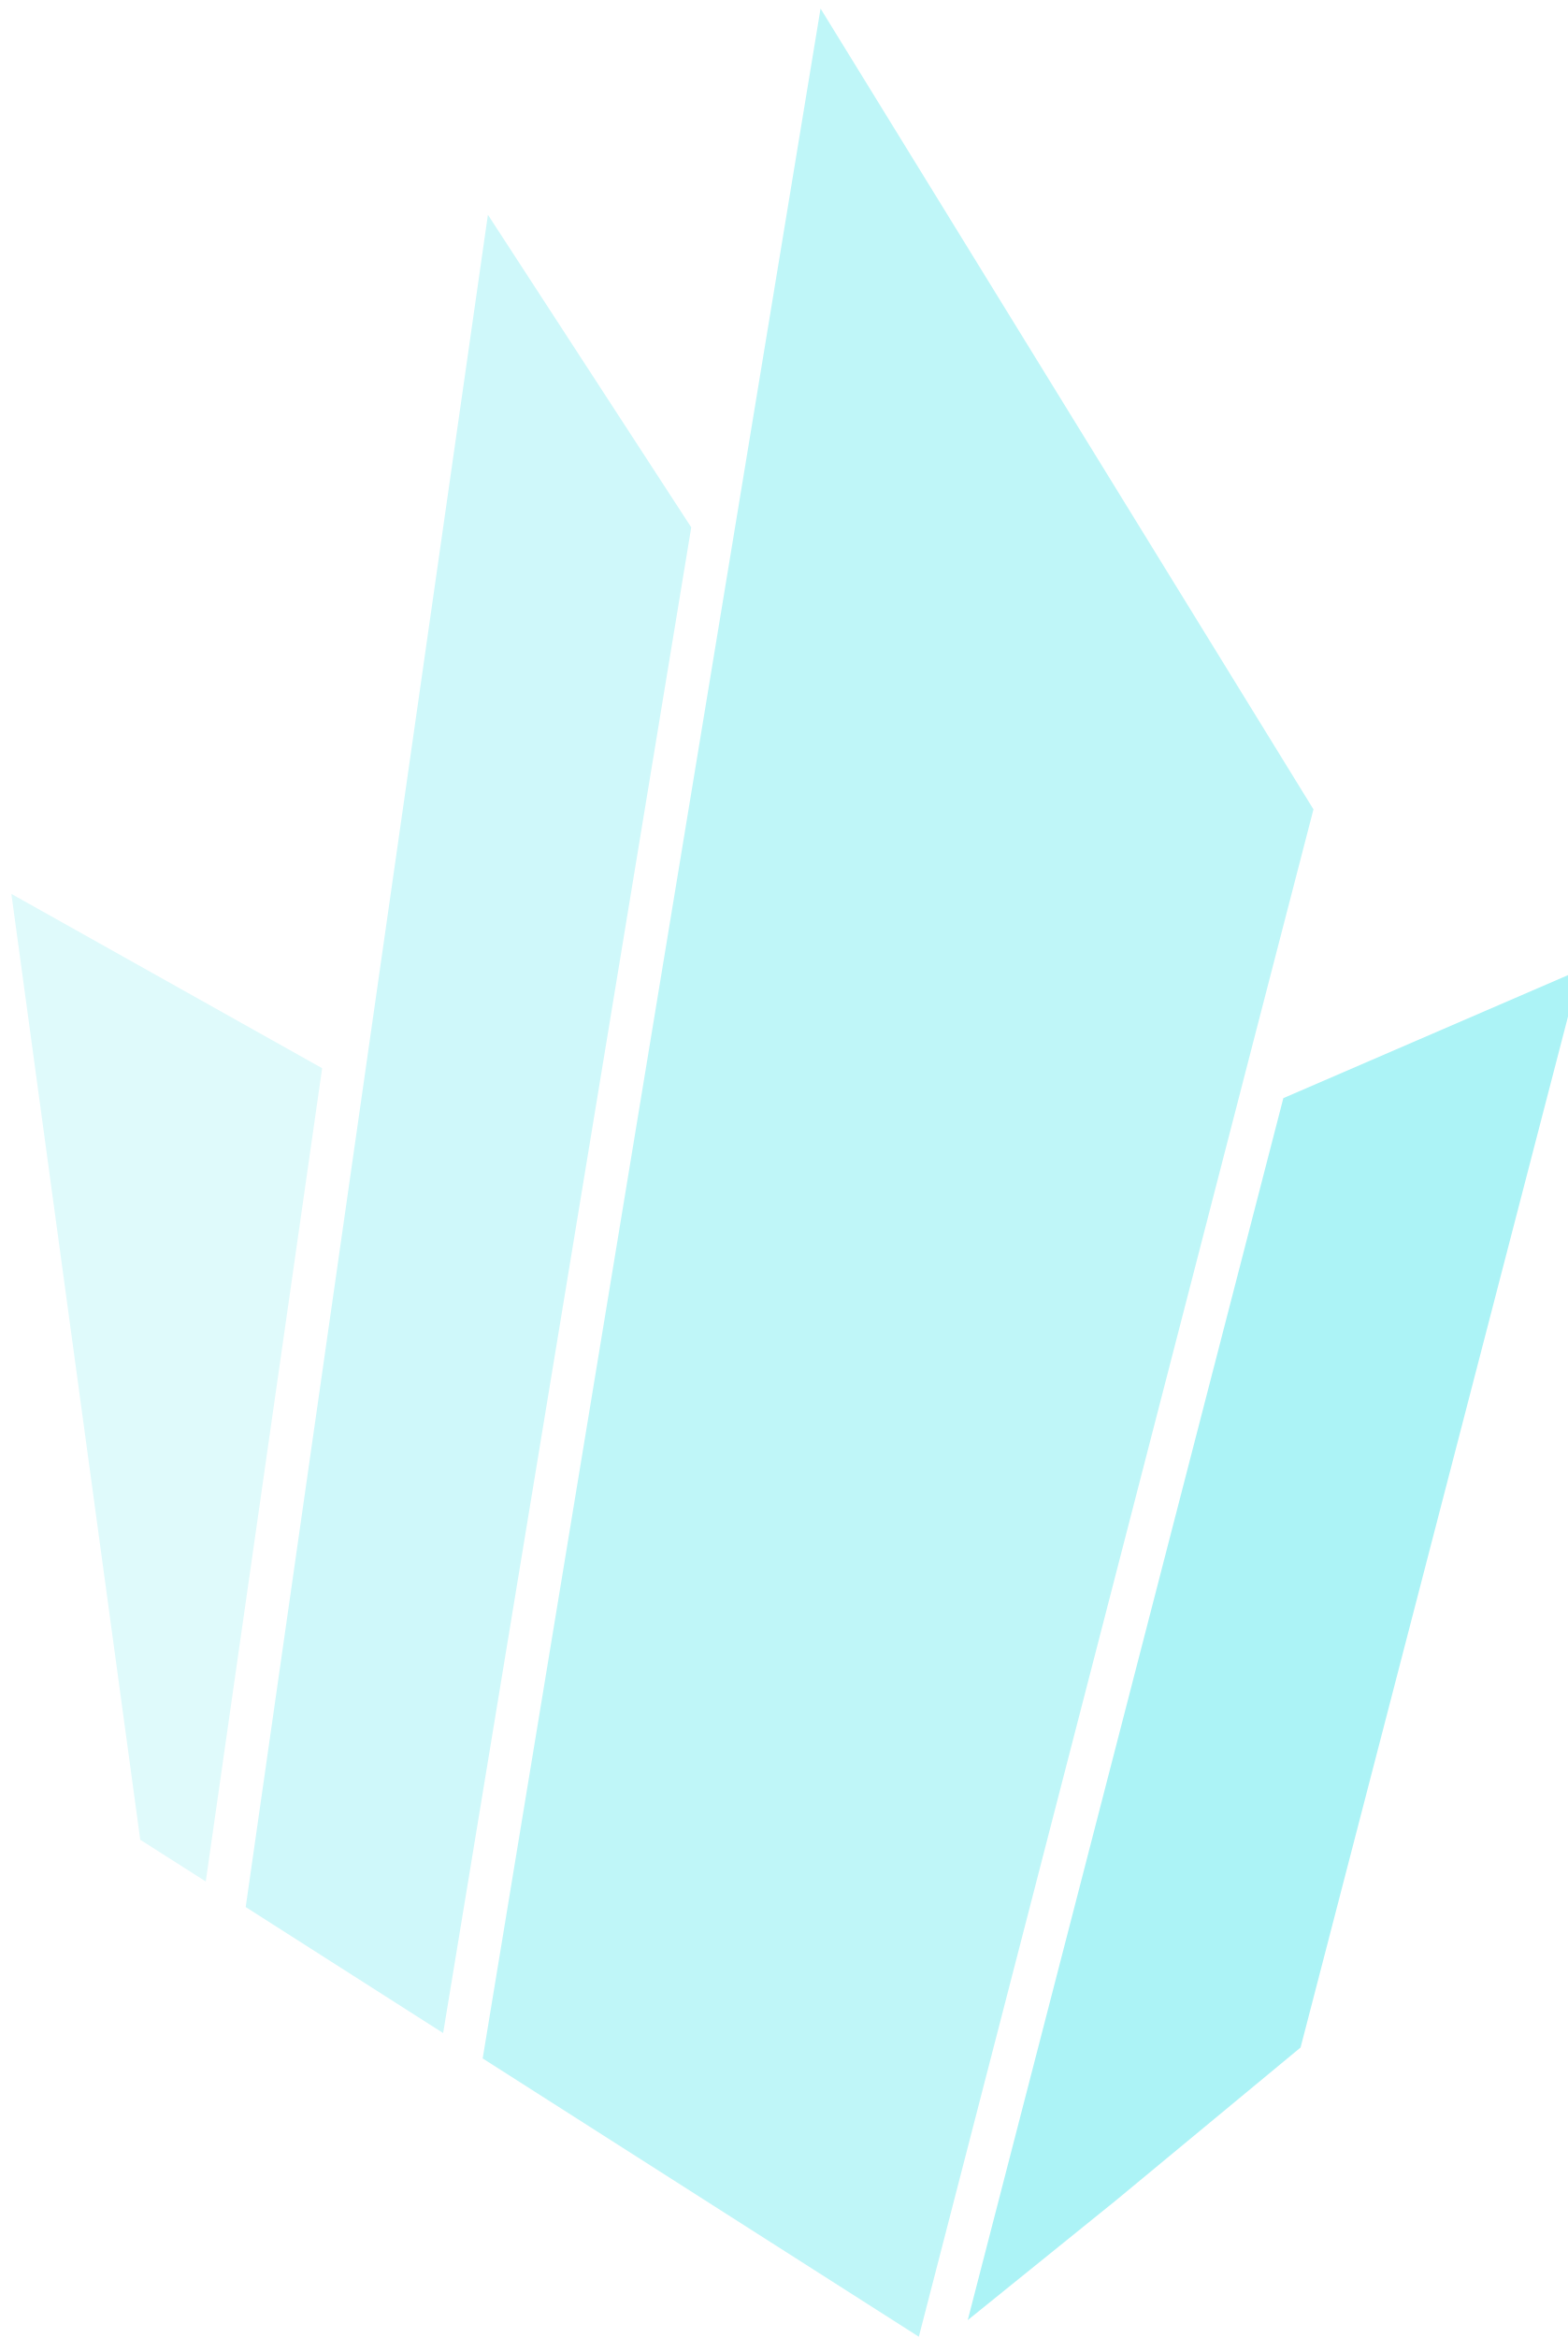
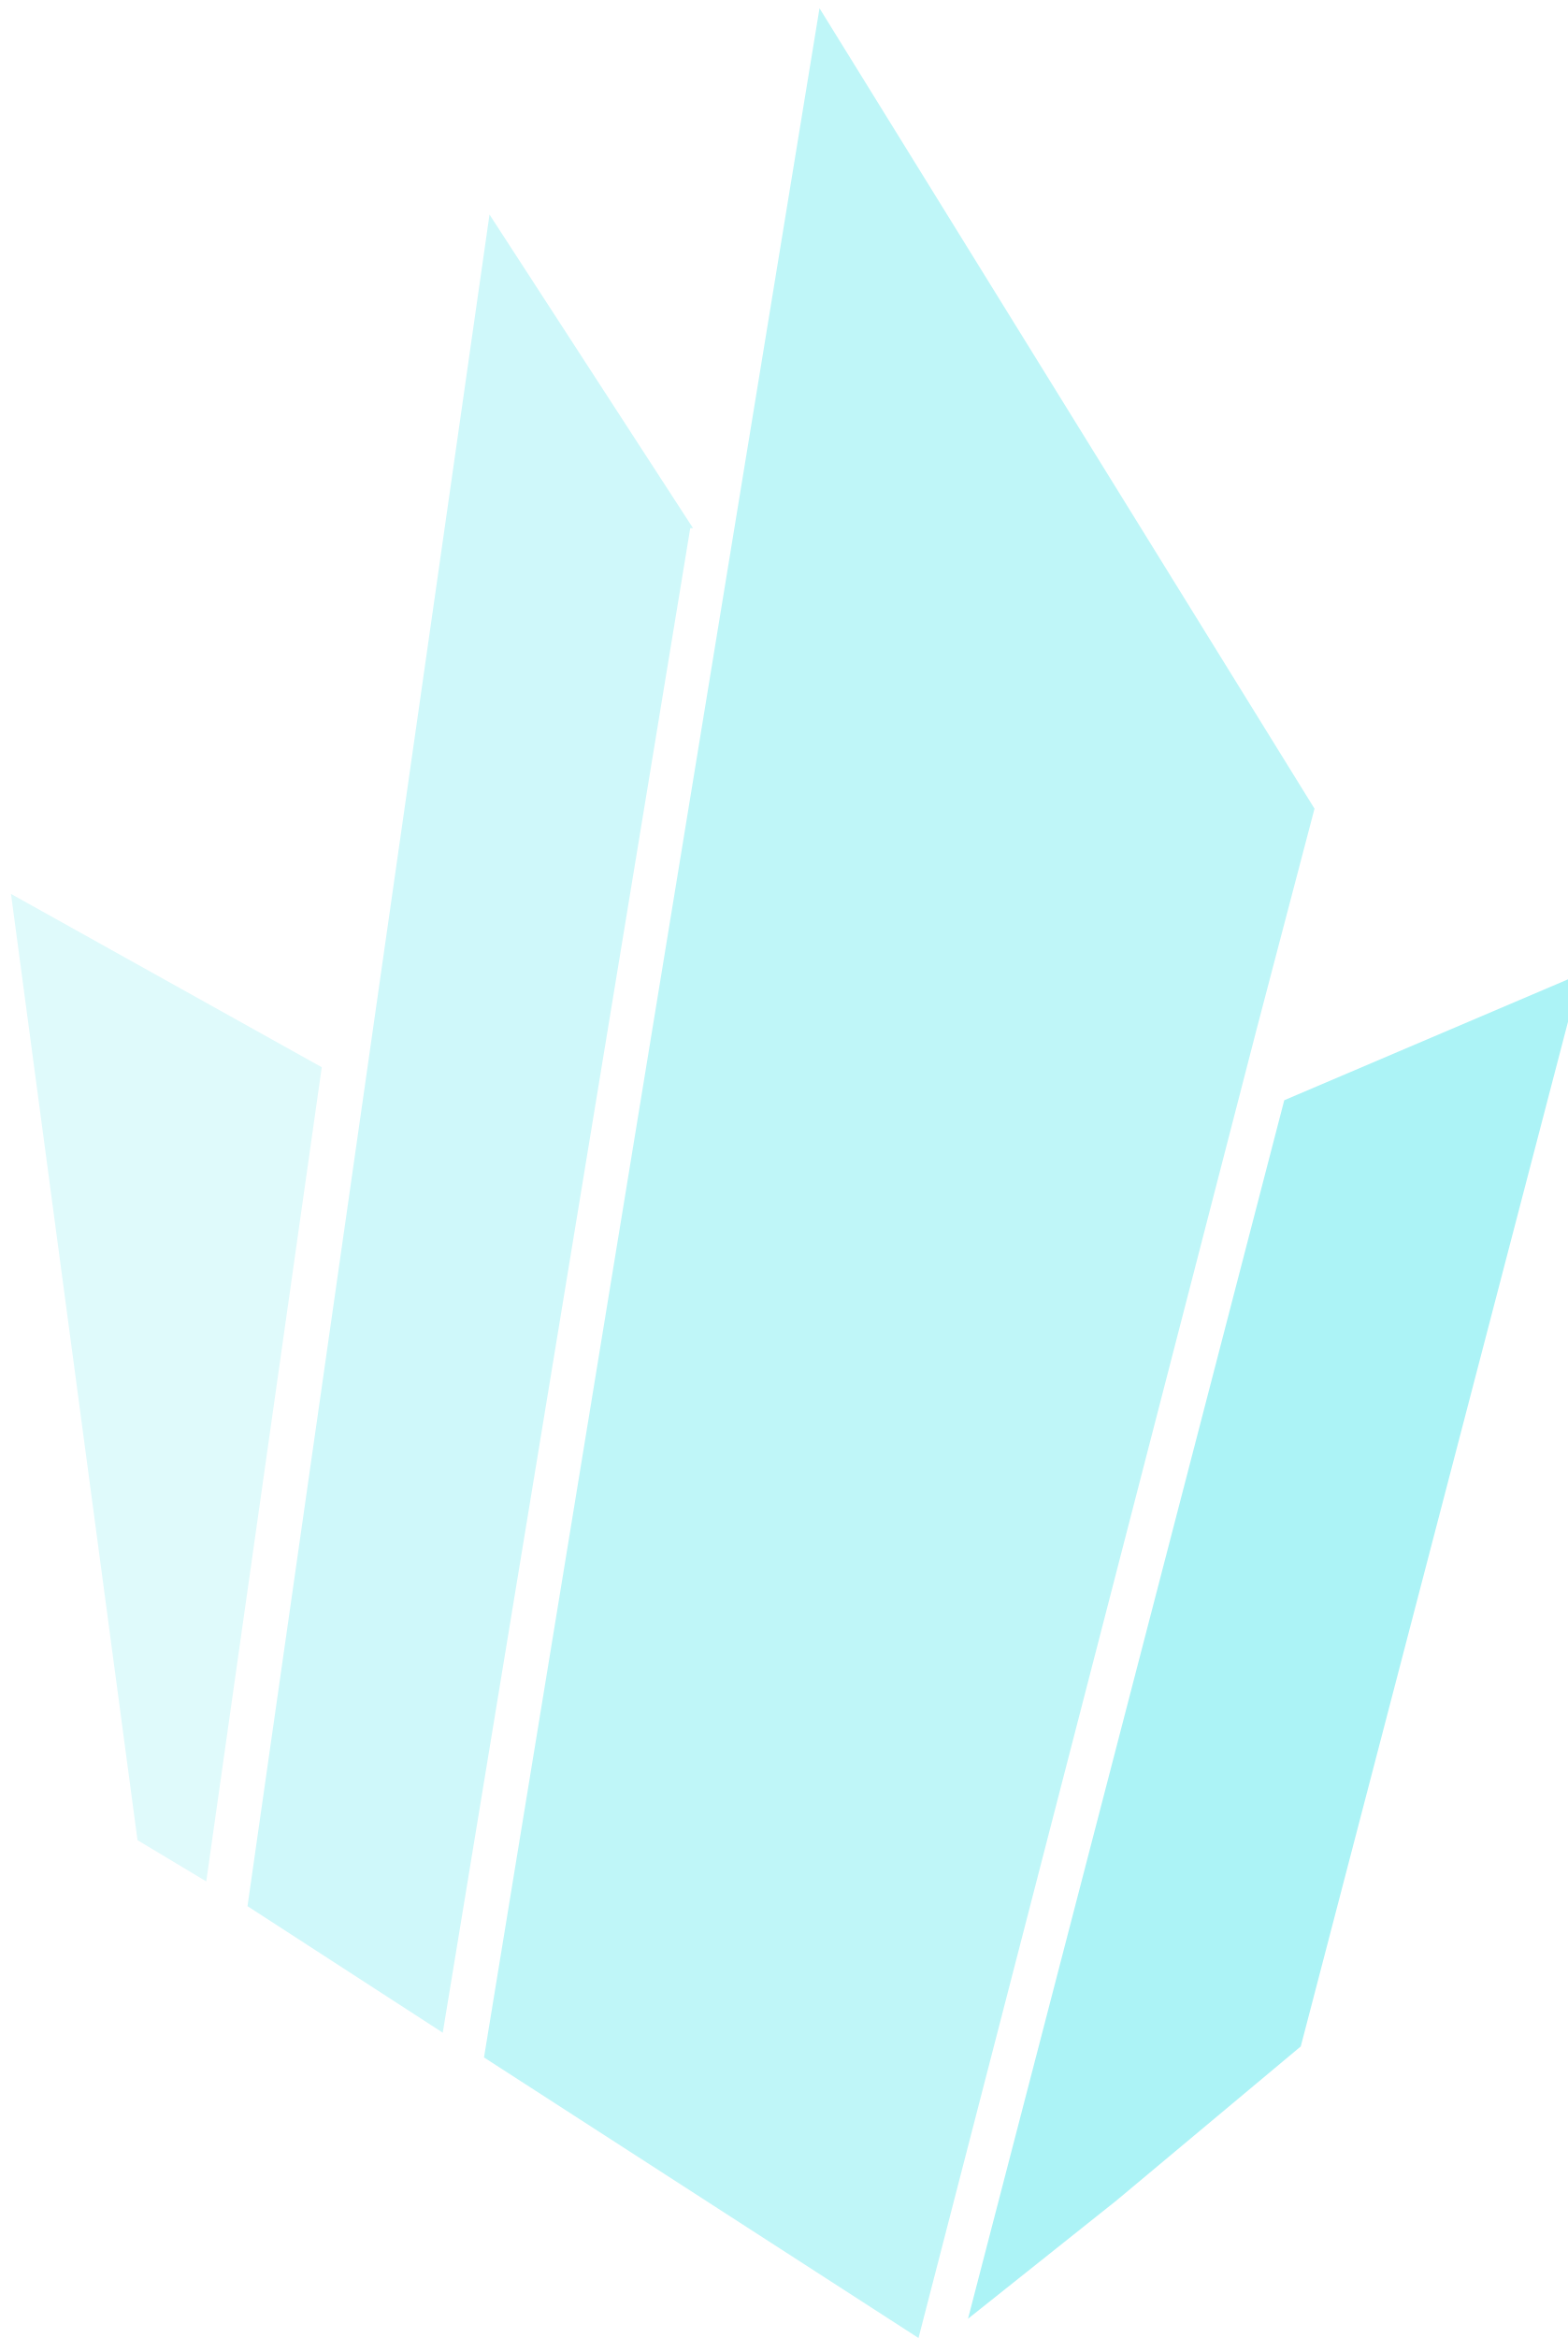
- <svg xmlns="http://www.w3.org/2000/svg" viewBox="0 0 57 85" fill="none">
-   <path d="M45.697 37.398L33.412 84.954L17.552 74.836L29.838 0.311L47.762 29.425L45.697 37.398Z" fill="#BFF6F8" />
-   <path d="M11.714 38.836L7.482 68.403L5.1 66.886L0.414 32.499L11.714 38.836Z" fill="#DFFAFB" />
-   <path d="M25.136 19.172L16.114 73.914L8.935 69.333L17.742 7.808L25.136 19.172Z" fill="#CFF8FA" />
-   <path d="M57.458 35.262L47.293 74.439L40.558 80.014L35.19 84.35L46.667 39.924L57.458 35.262Z" fill="#ACF3F6" />
+ <svg xmlns="http://www.w3.org/2000/svg" fill="none" viewBox="0 0 57 85">
+   <path fill="#BFF6F8" d="M45.7 37.4 33.4 85 17.6 74.8 29.8.3l18 29.1-2.1 8Z" />
+   <path fill="#DFFAFB" d="M11.7 38.8 7.5 68.4 5 66.9.4 32.5l11.3 6.3Z" />
+   <path fill="#CFF8FA" d="m25.1 19.2-9 54.7L9 69.3l8.8-61.5 7.4 11.4Z" />
+   <path fill="#ACF3F6" d="M57.5 35.3 47.3 74.4 40.6 80l-5.4 4.3L46.7 40l10.8-4.6Z" />
</svg>
